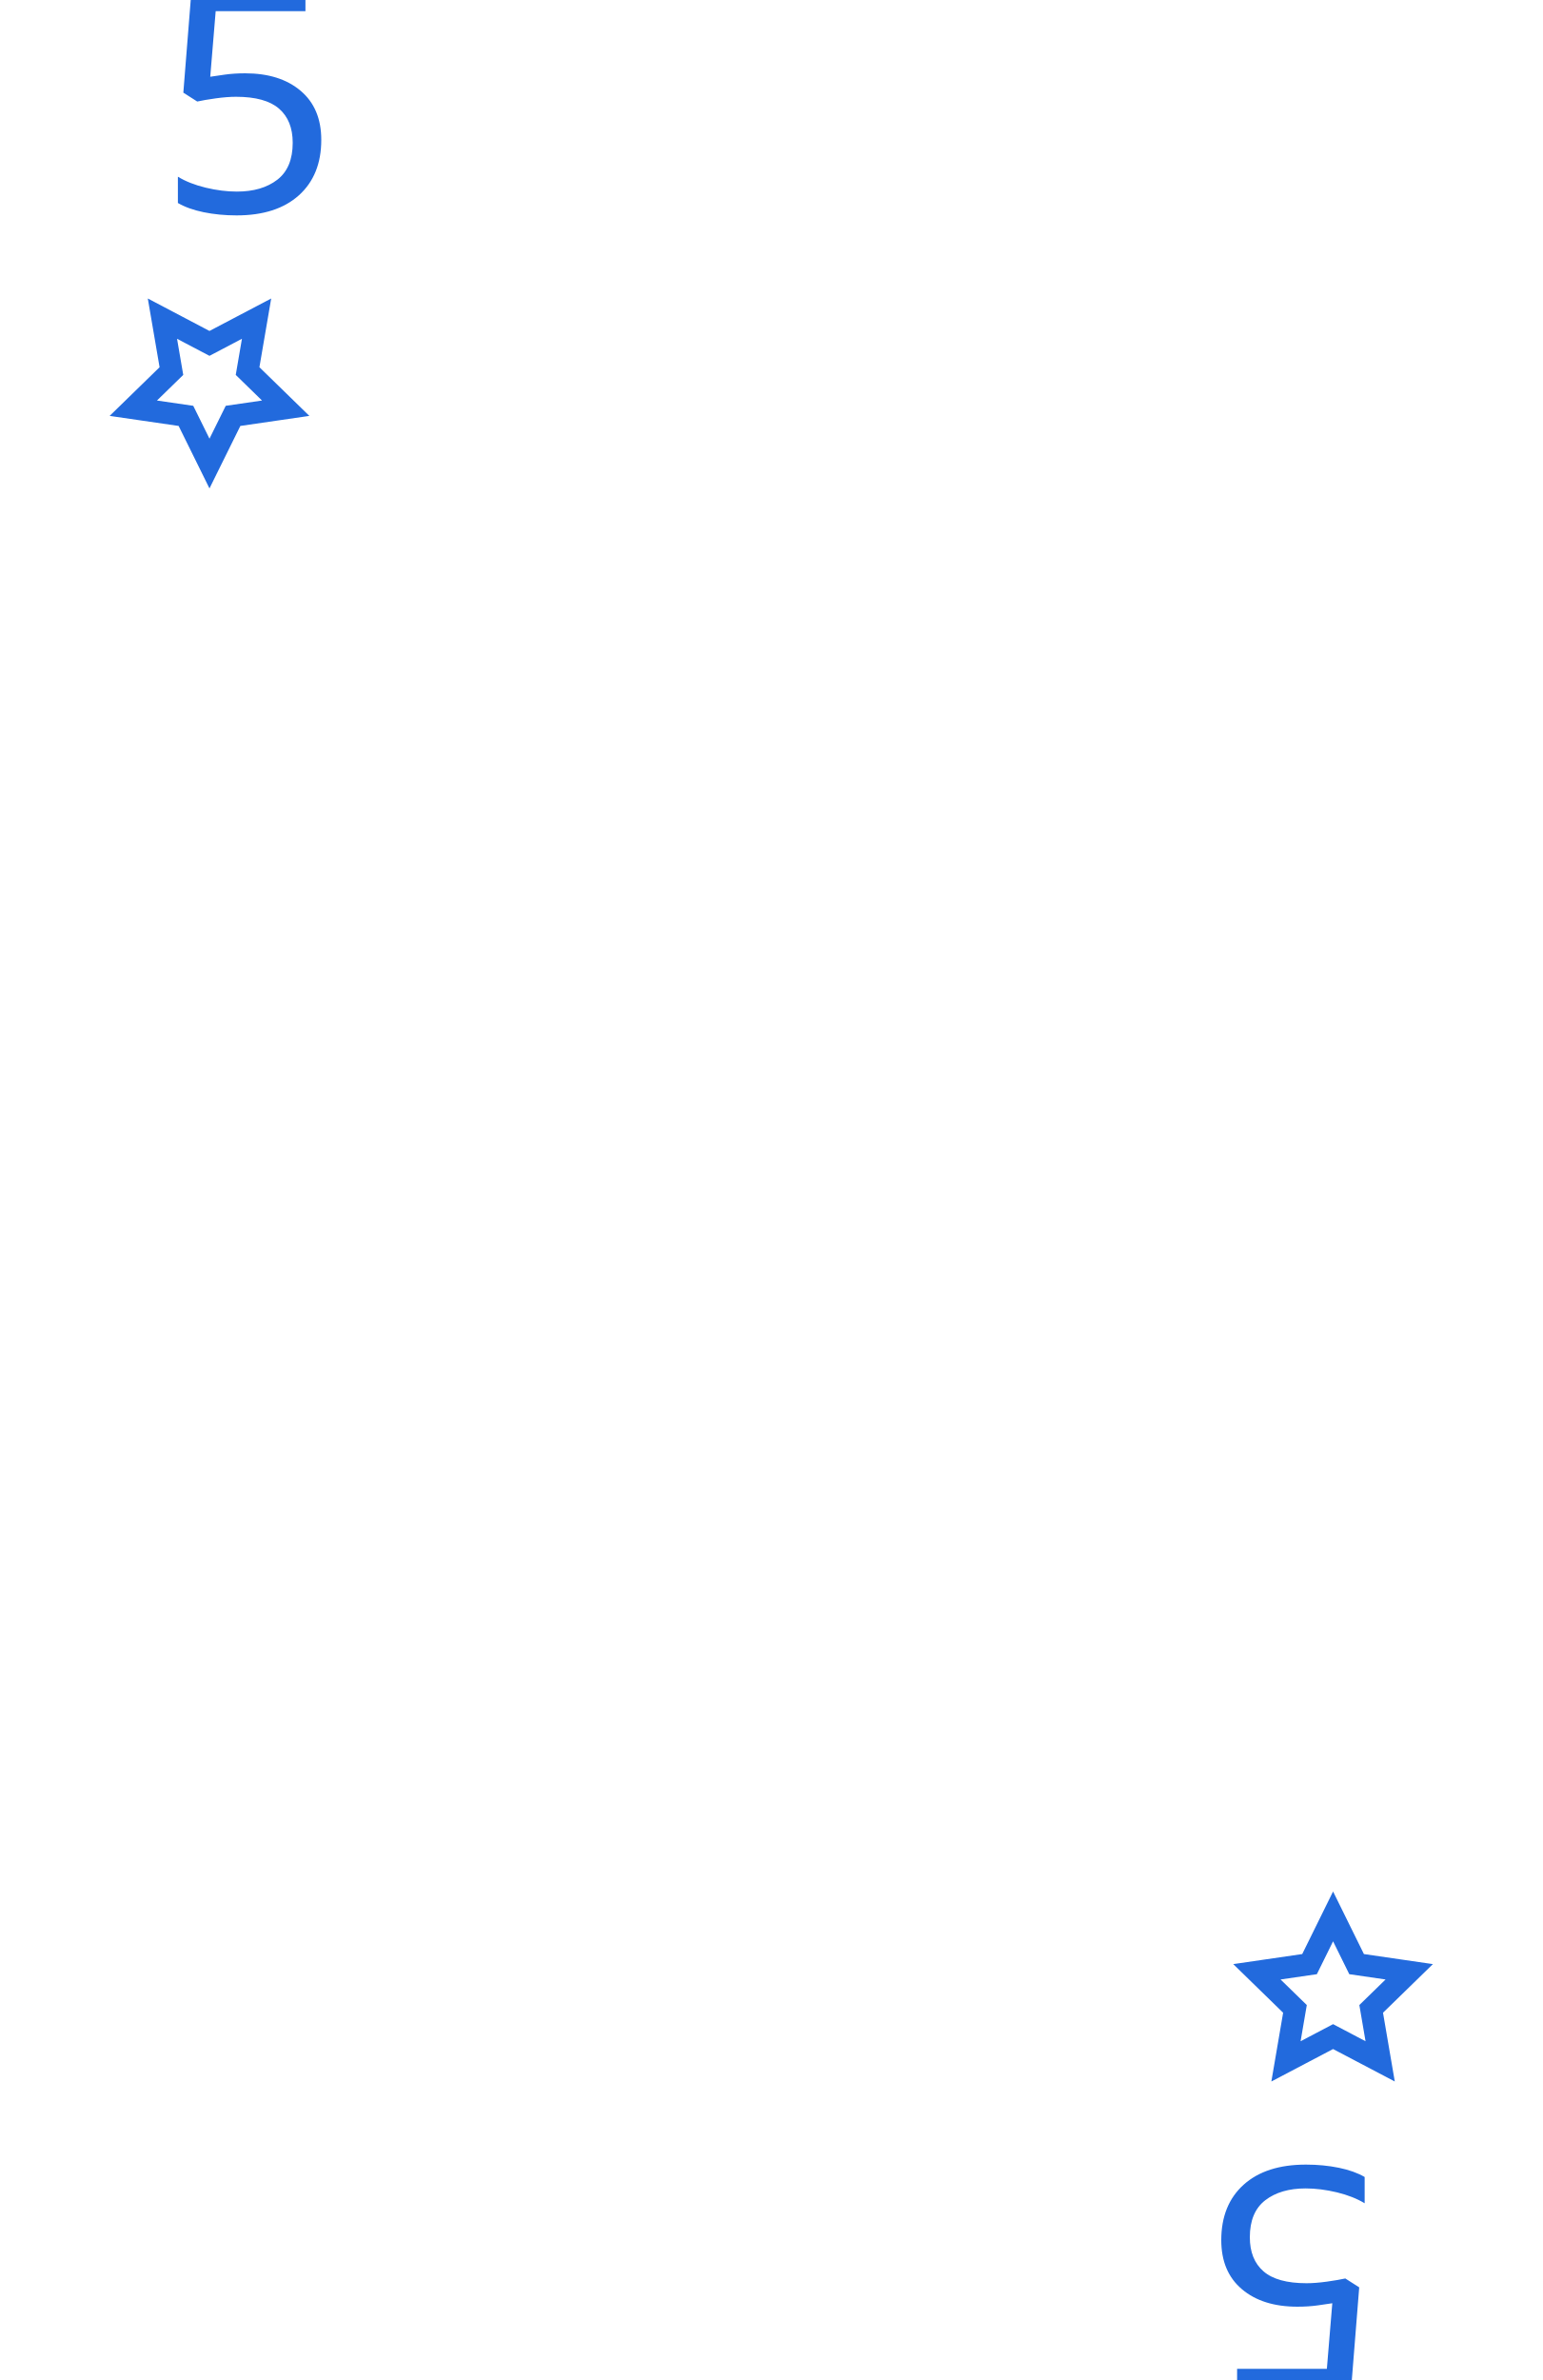
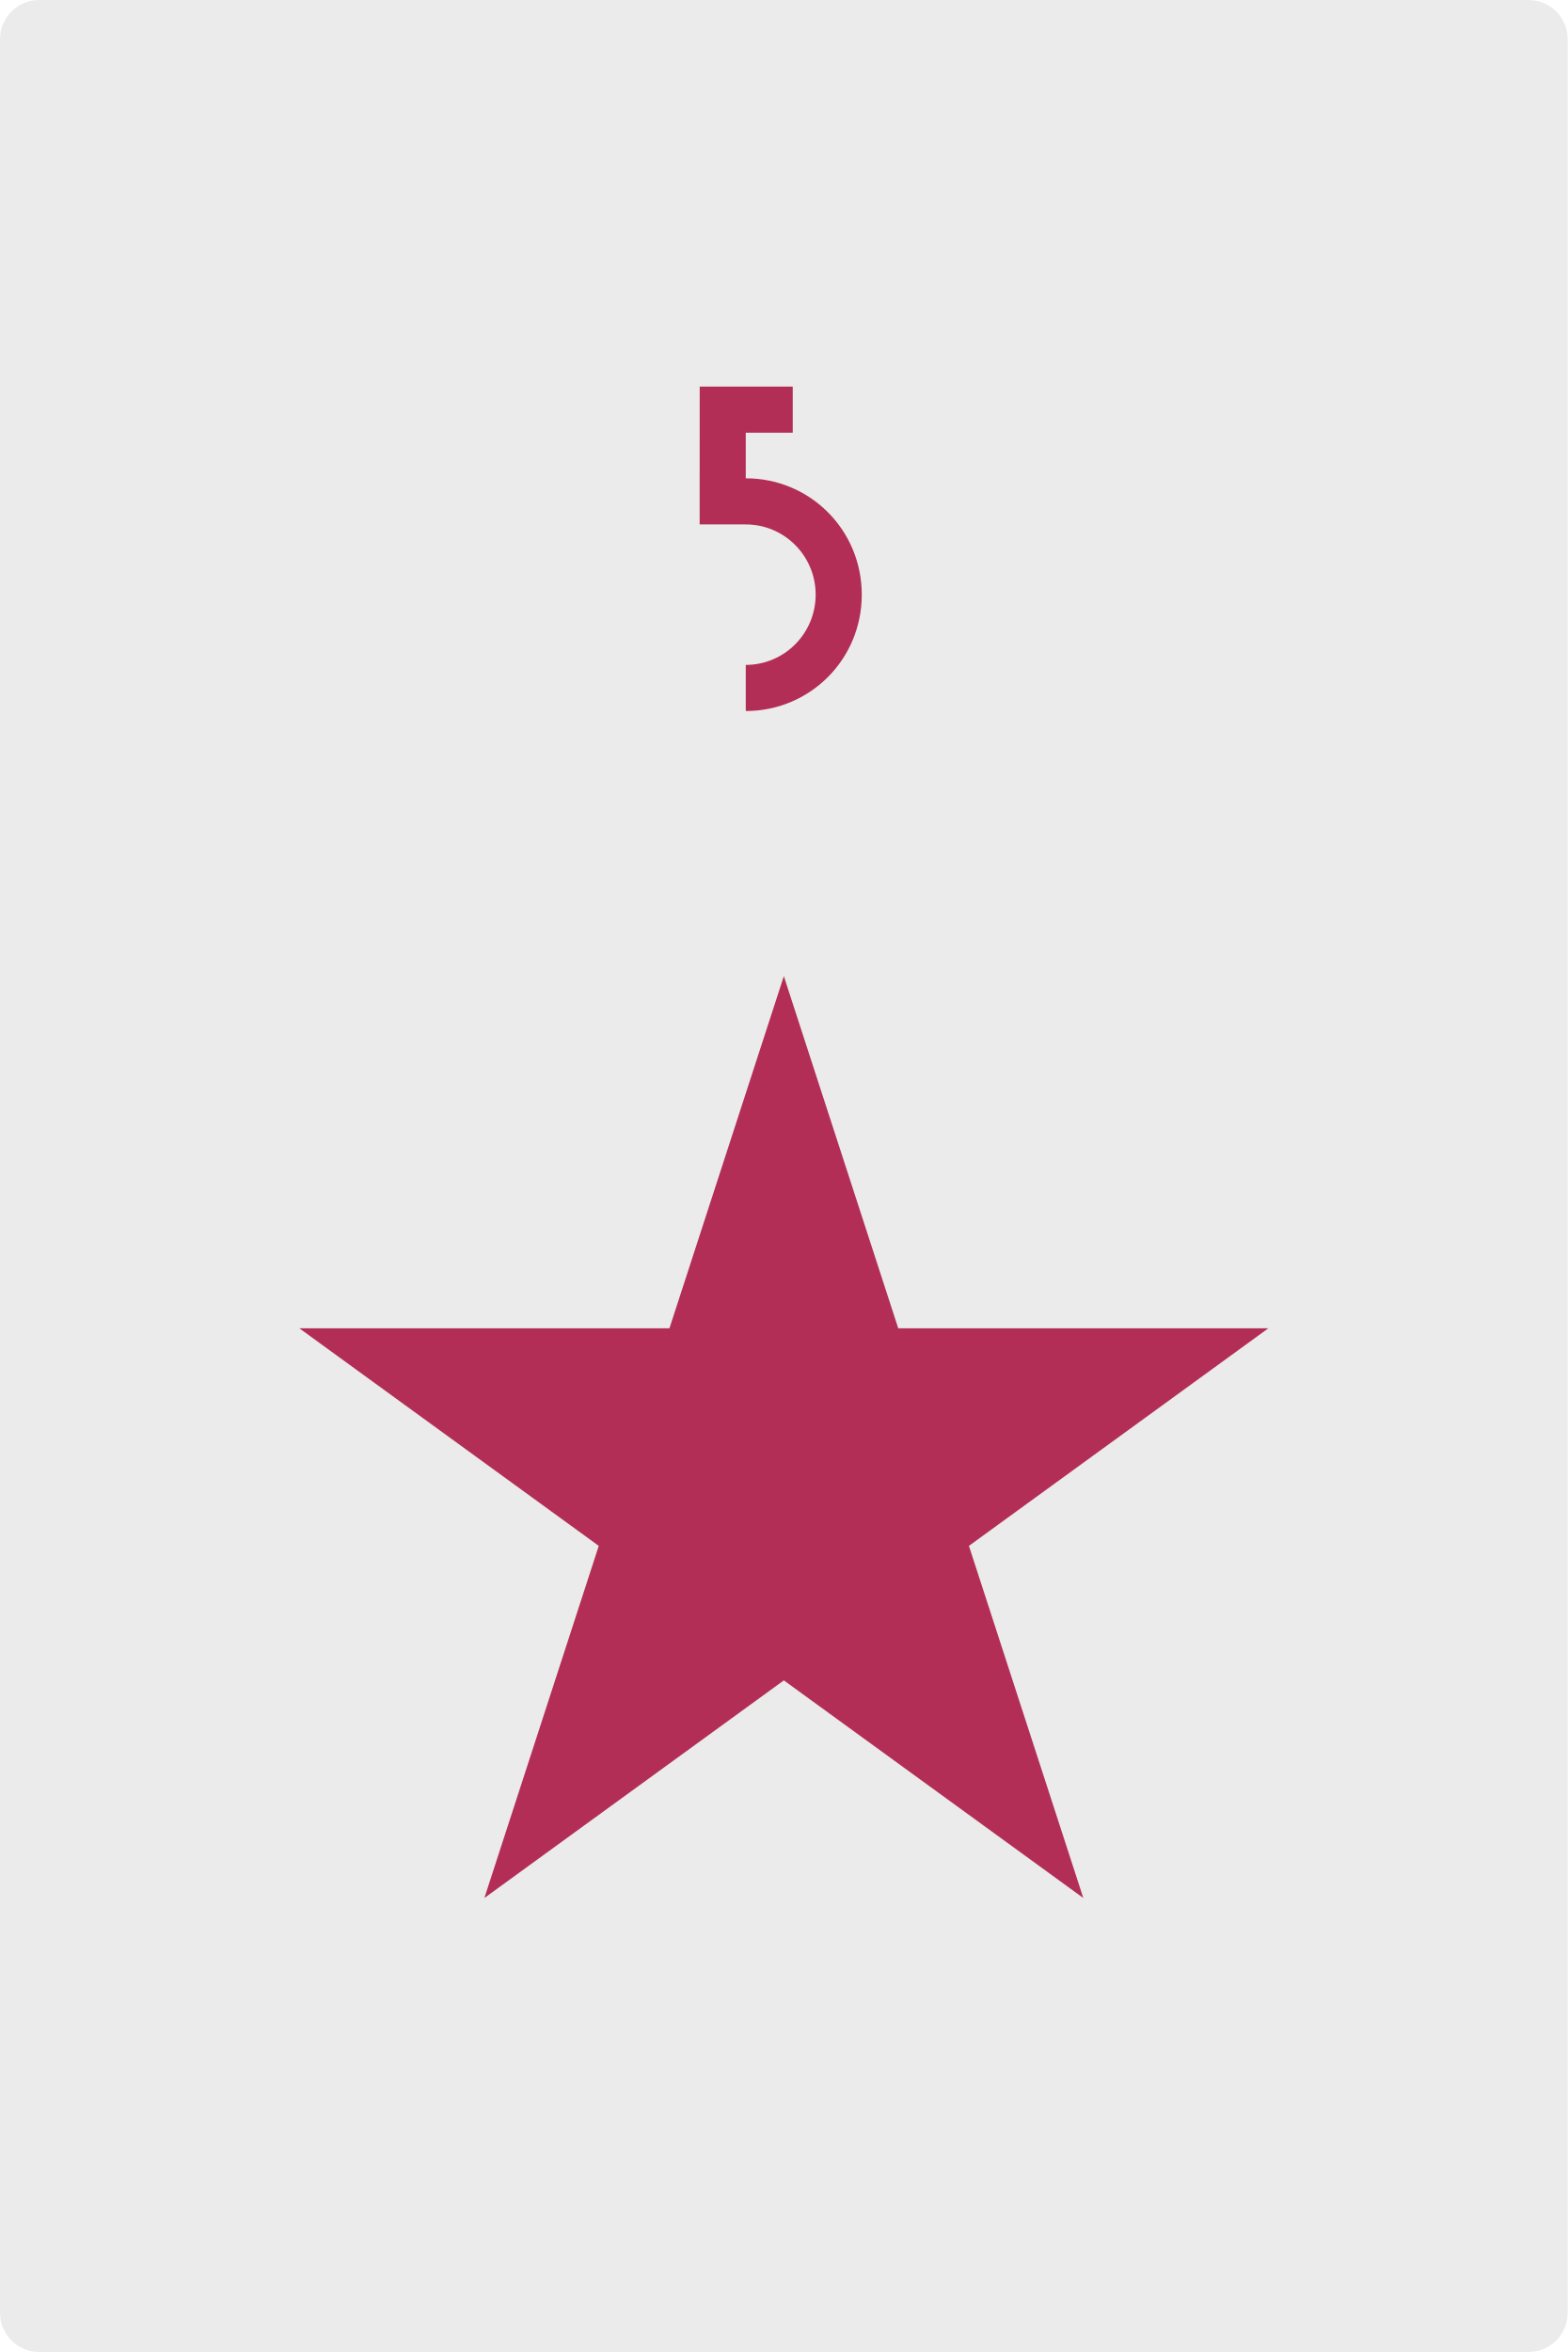
- <svg xmlns="http://www.w3.org/2000/svg" viewBox="0 0 350.15 540.18">
-   <g id="Layer_1" data-name="Layer 1">
-     <text transform="translate(314.3 492.01) rotate(180)" style="font-size:72px;fill:#226add;font-family:hngl, vtf_hngl">5</text>
-     <polygon points="302.6 462.24 291.91 467.86 293.95 455.95 285.31 447.53 297.26 445.79 302.6 434.96 307.94 445.79 319.89 447.53 311.25 455.95 313.29 467.86 302.6 462.24" style="fill:none;stroke:#226add;stroke-miterlimit:10;stroke-width:5px" />
-     <text transform="translate(35.85 48.17)" style="font-size:72px;fill:#226add;font-family:hngl, vtf_hngl">5</text>
-     <polygon points="47.55 77.94 58.24 72.32 56.2 84.22 64.85 92.65 52.9 94.39 47.55 105.21 42.21 94.39 30.26 92.65 38.91 84.22 36.87 72.32 47.55 77.94" style="fill:none;stroke:#226add;stroke-miterlimit:10;stroke-width:5px" />
+ <svg xmlns="http://www.w3.org/2000/svg" width="100%" height="100%" viewBox="0 0 400 600" version="1.1" xml:space="preserve" style="fill-rule:evenodd;clip-rule:evenodd;stroke-linejoin:round;stroke-miterlimit:2;">
+   <g id="Layer1">
+     <path d="M400,10c0,-5.519 -4.481,-10 -10,-10l-380,0c-5.519,0 -10,4.481 -10,10l0,580c0,5.519 4.481,10 10,10l380,0c5.519,0 10,-4.481 10,-10l0,-580Z" style="fill:#ebebeb;" />
  </g>
+   <path d="M178.531,98.617l-0.014,35.166l11.766,0c9.846,0 17.834,8.017 17.834,17.917c0,9.894 -7.988,17.917 -17.834,17.917l0,11.766c16.42,0 29.6,-13.194 29.6,-29.683c0,-16.497 -13.18,-29.683 -29.6,-29.683l0,-11.634l11.986,0l0,-11.766l-23.738,0Z" style="fill:#b32e56;fill-rule:nonzero;" />
+   <g id="Layer_1">
+     <g>
+       <rect x="24.9" y="44.1" width="95.1" height="76.9" style="fill:none;" />
+     </g>
+   </g>
+   <path d="M200,249.013l29.187,89.828l94.45,0l-76.412,55.516l29.187,89.828l-76.412,-55.516l-76.412,55.516l29.187,-89.828l-76.412,-55.516l94.45,0l29.187,-89.828Z" style="fill:#b32e56;" />
</svg>
